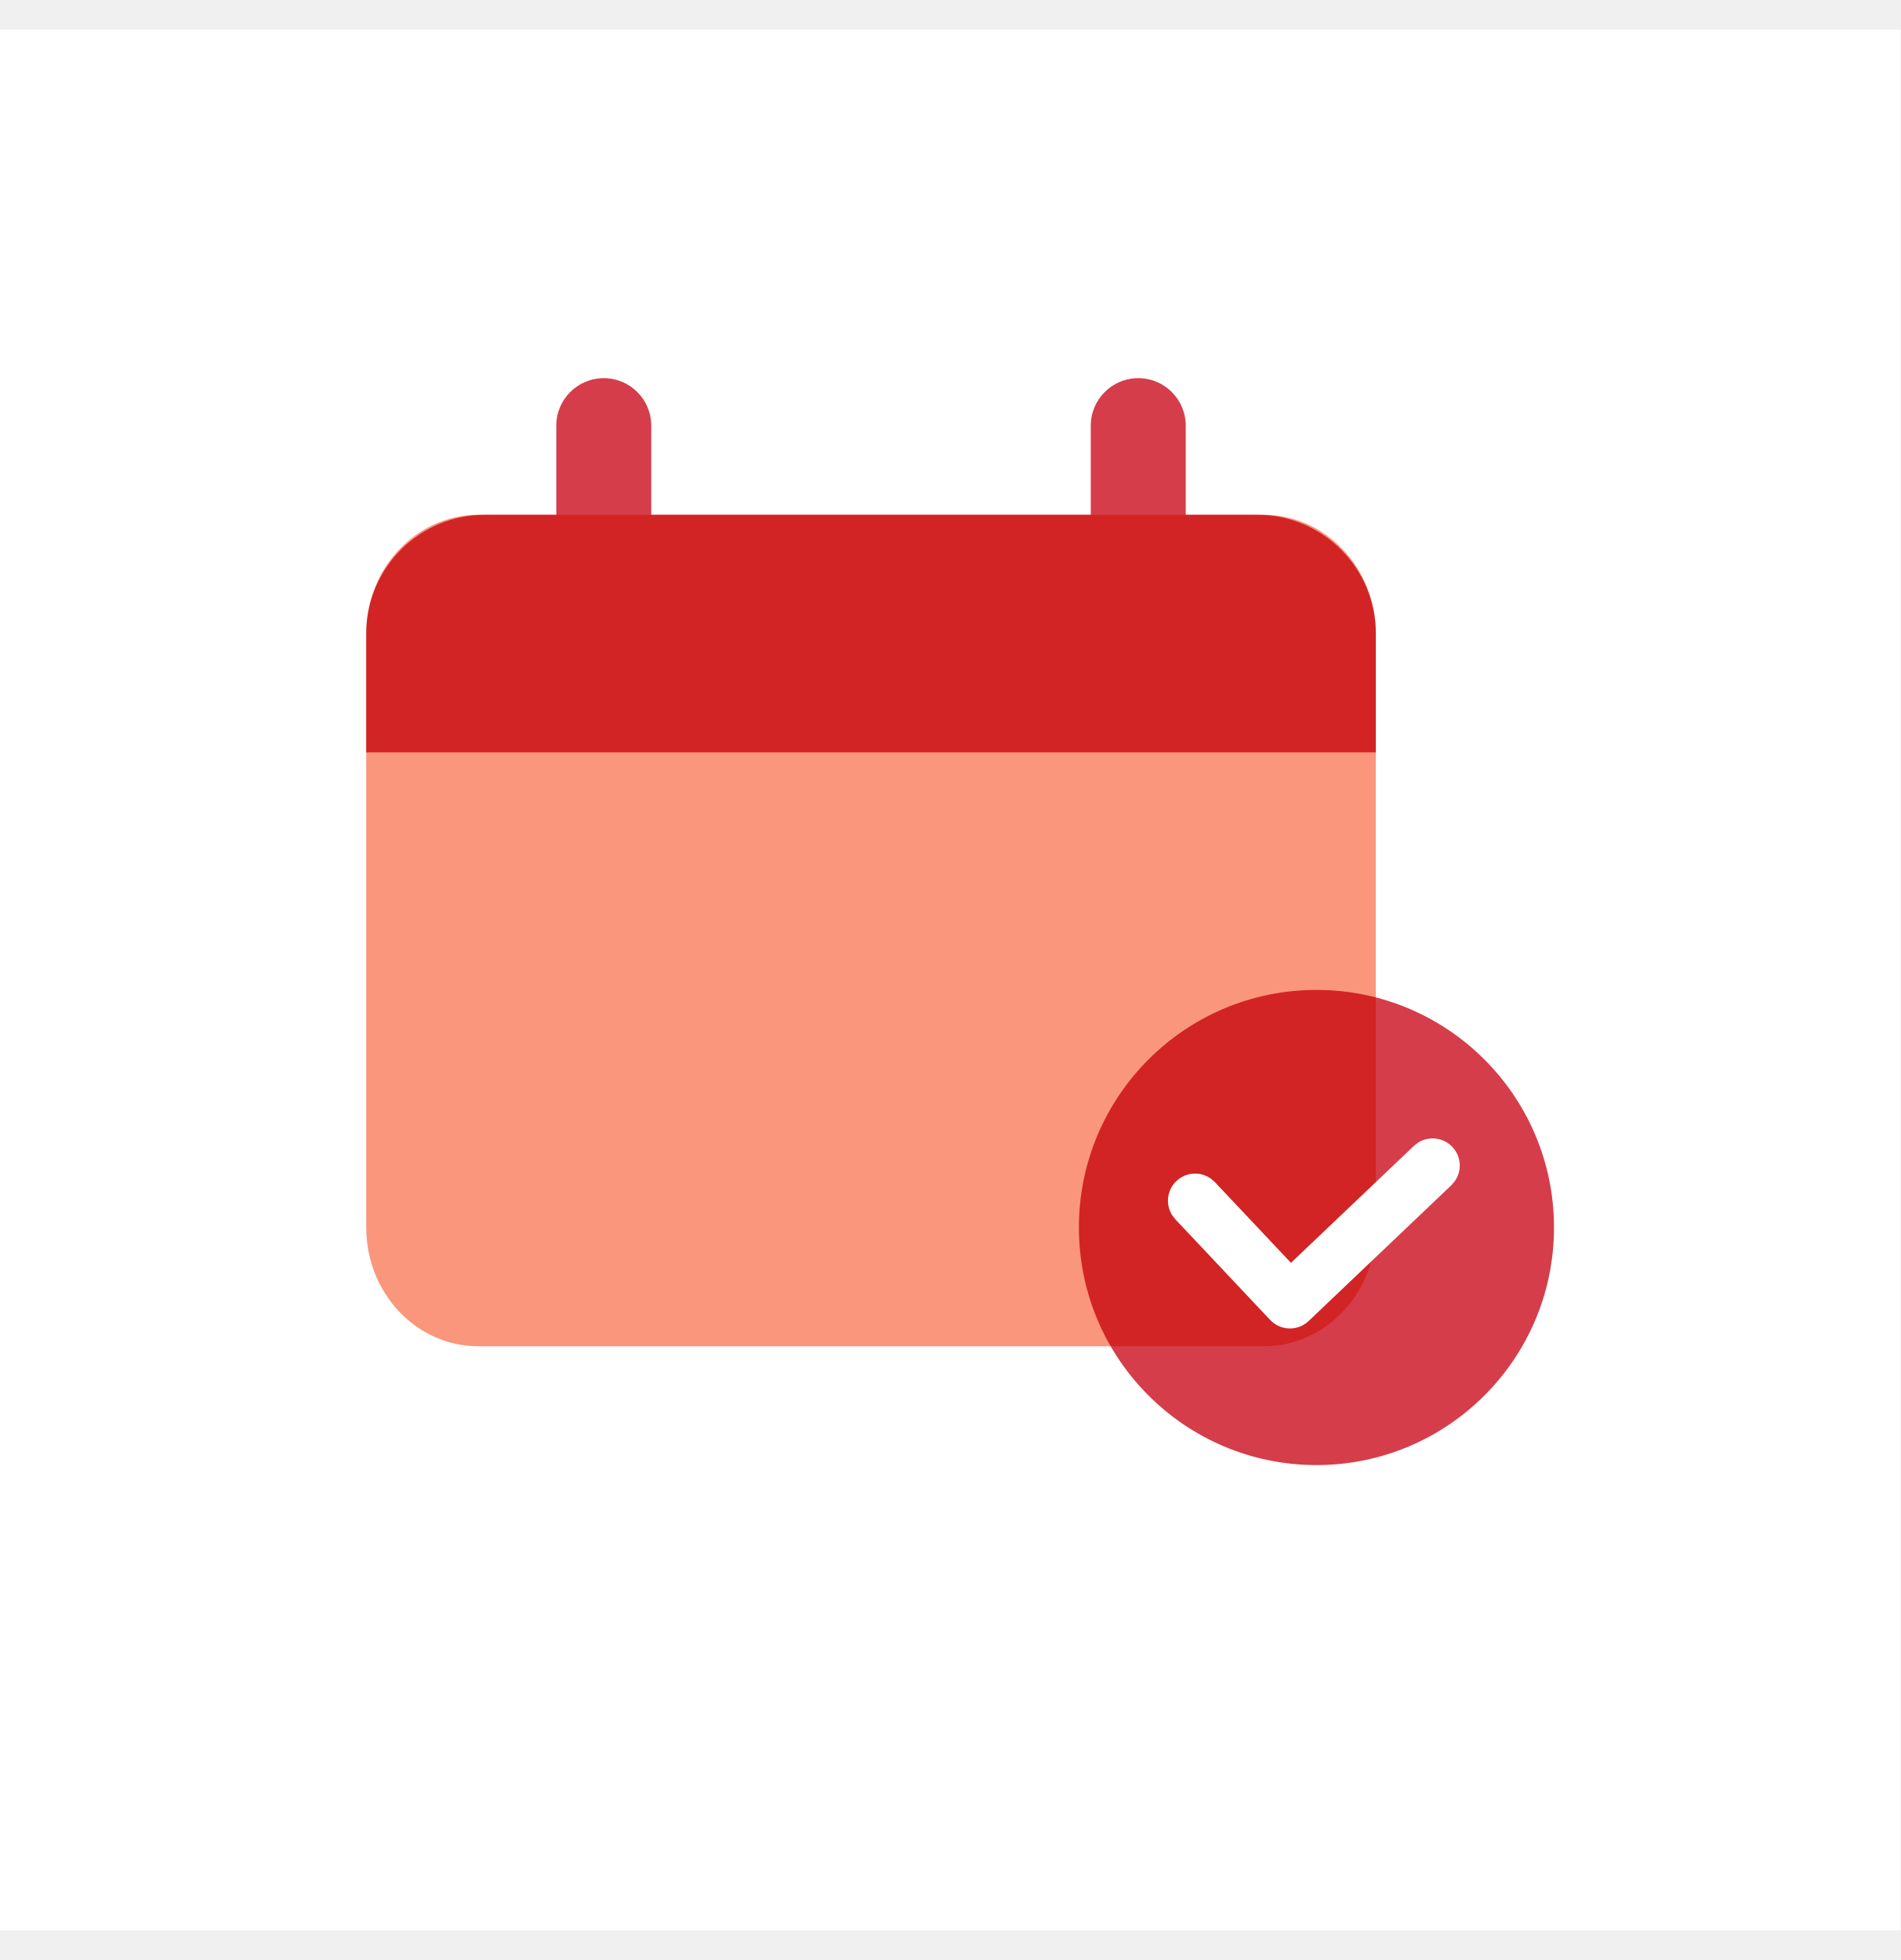
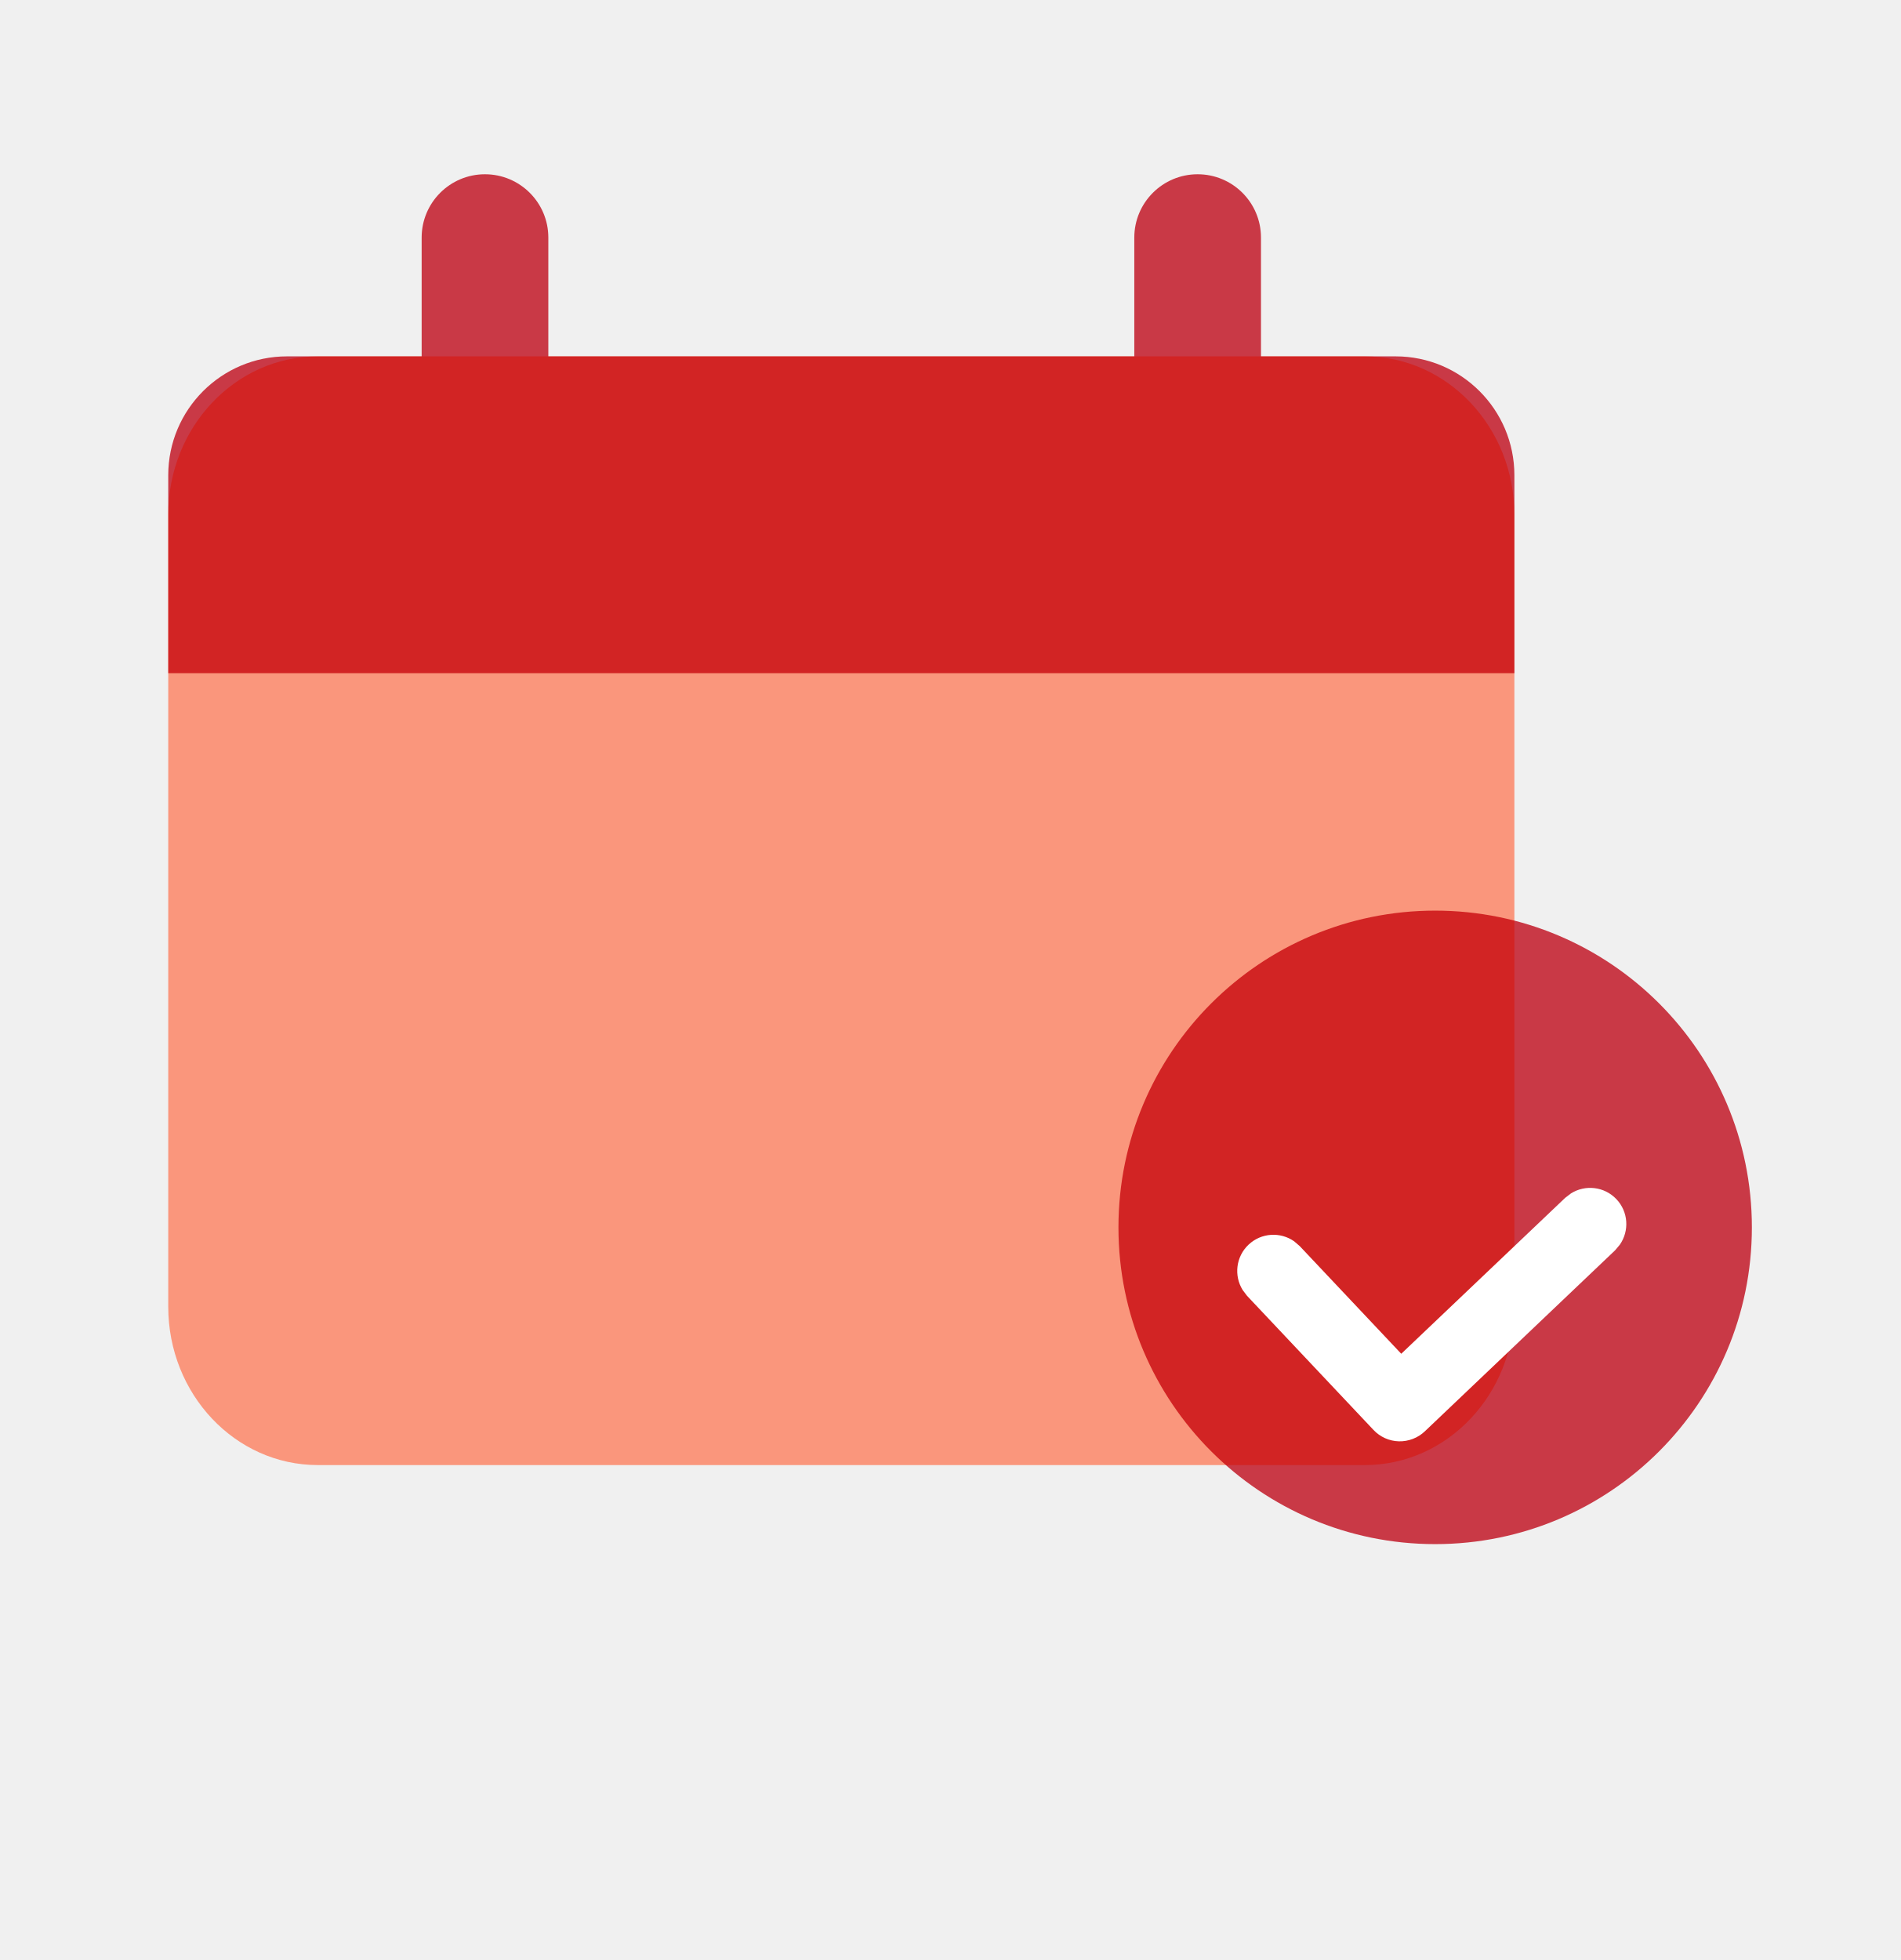
<svg xmlns="http://www.w3.org/2000/svg" width="32" height="33" viewBox="0 0 32 33" fill="none">
-   <rect width="32" height="32" transform="translate(0 0.5)" fill="white" />
-   <path d="M6.167 10.667C6.167 9.562 7.012 8.667 8.056 8.667H21.278C22.321 8.667 23.167 9.562 23.167 10.667V20.667C23.167 21.772 22.321 22.667 21.278 22.667H8.056C7.012 22.667 6.167 21.772 6.167 20.667V10.667Z" fill="#FA967C" />
+   <path d="M2.833 8.667C2.833 7.194 3.961 6 5.352 6H22.981C24.372 6 25.5 7.194 25.5 8.667V22C25.5 23.473 24.372 24.667 22.981 24.667H5.352C3.961 24.667 2.833 23.473 2.833 22V8.667Z" fill="#FA967C" />
  <g style="mix-blend-mode:multiply">
-     <path d="M19.167 6.367C19.608 6.367 19.966 6.725 19.966 7.167V8.667H21.167C22.271 8.667 23.167 9.562 23.167 10.667V12.667H6.167V10.667C6.167 9.562 7.062 8.667 8.167 8.667H9.367V7.167C9.367 6.725 9.725 6.367 10.167 6.367C10.608 6.367 10.966 6.725 10.966 7.167V8.667H18.367V7.167C18.367 6.725 18.725 6.367 19.167 6.367Z" fill="#D63D4A" />
+     <path d="M20.166 2.934C20.756 2.934 21.233 3.411 21.233 4V6H23.5C24.604 6 25.499 6.896 25.5 8V11.334H2.833V8C2.834 6.896 3.729 6 4.833 6H7.1V4C7.1 3.411 7.578 2.934 8.166 2.934C8.755 2.934 9.233 3.411 9.233 4V6H19.1V4C19.1 3.411 19.578 2.934 20.166 2.934Z" fill="#D63D4A" />
  </g>
  <g style="mix-blend-mode:multiply">
-     <circle cx="22.167" cy="20.667" r="4" fill="white" />
-     <circle cx="22.167" cy="20.667" r="4" fill="#D63D4A" />
+     <circle cx="24.166" cy="20.665" r="5.333" fill="white" />
+     <circle cx="24.166" cy="20.665" r="5.333" fill="#D63D4A" />
  </g>
-   <path d="M23.881 19.236C24.061 19.124 24.302 19.149 24.454 19.309C24.607 19.469 24.62 19.71 24.498 19.885L24.439 19.955L22.036 22.241C21.948 22.325 21.83 22.371 21.709 22.367C21.587 22.364 21.472 22.312 21.388 22.224L19.791 20.529L19.735 20.456C19.623 20.275 19.649 20.035 19.81 19.884C19.971 19.732 20.212 19.72 20.386 19.842L20.456 19.902L21.738 21.262L23.808 19.293L23.881 19.236Z" fill="white" />
+   <path d="M26.453 20.093C26.693 19.942 27.014 19.976 27.217 20.189C27.42 20.402 27.438 20.724 27.275 20.957L27.196 21.051L23.992 24.099C23.874 24.211 23.717 24.271 23.555 24.267C23.393 24.263 23.239 24.194 23.128 24.076L20.998 21.817L20.924 21.719C20.775 21.478 20.81 21.158 21.024 20.956C21.238 20.754 21.56 20.737 21.792 20.9L21.886 20.981L23.595 22.793L26.355 20.168L26.453 20.093Z" fill="white" />
</svg>
